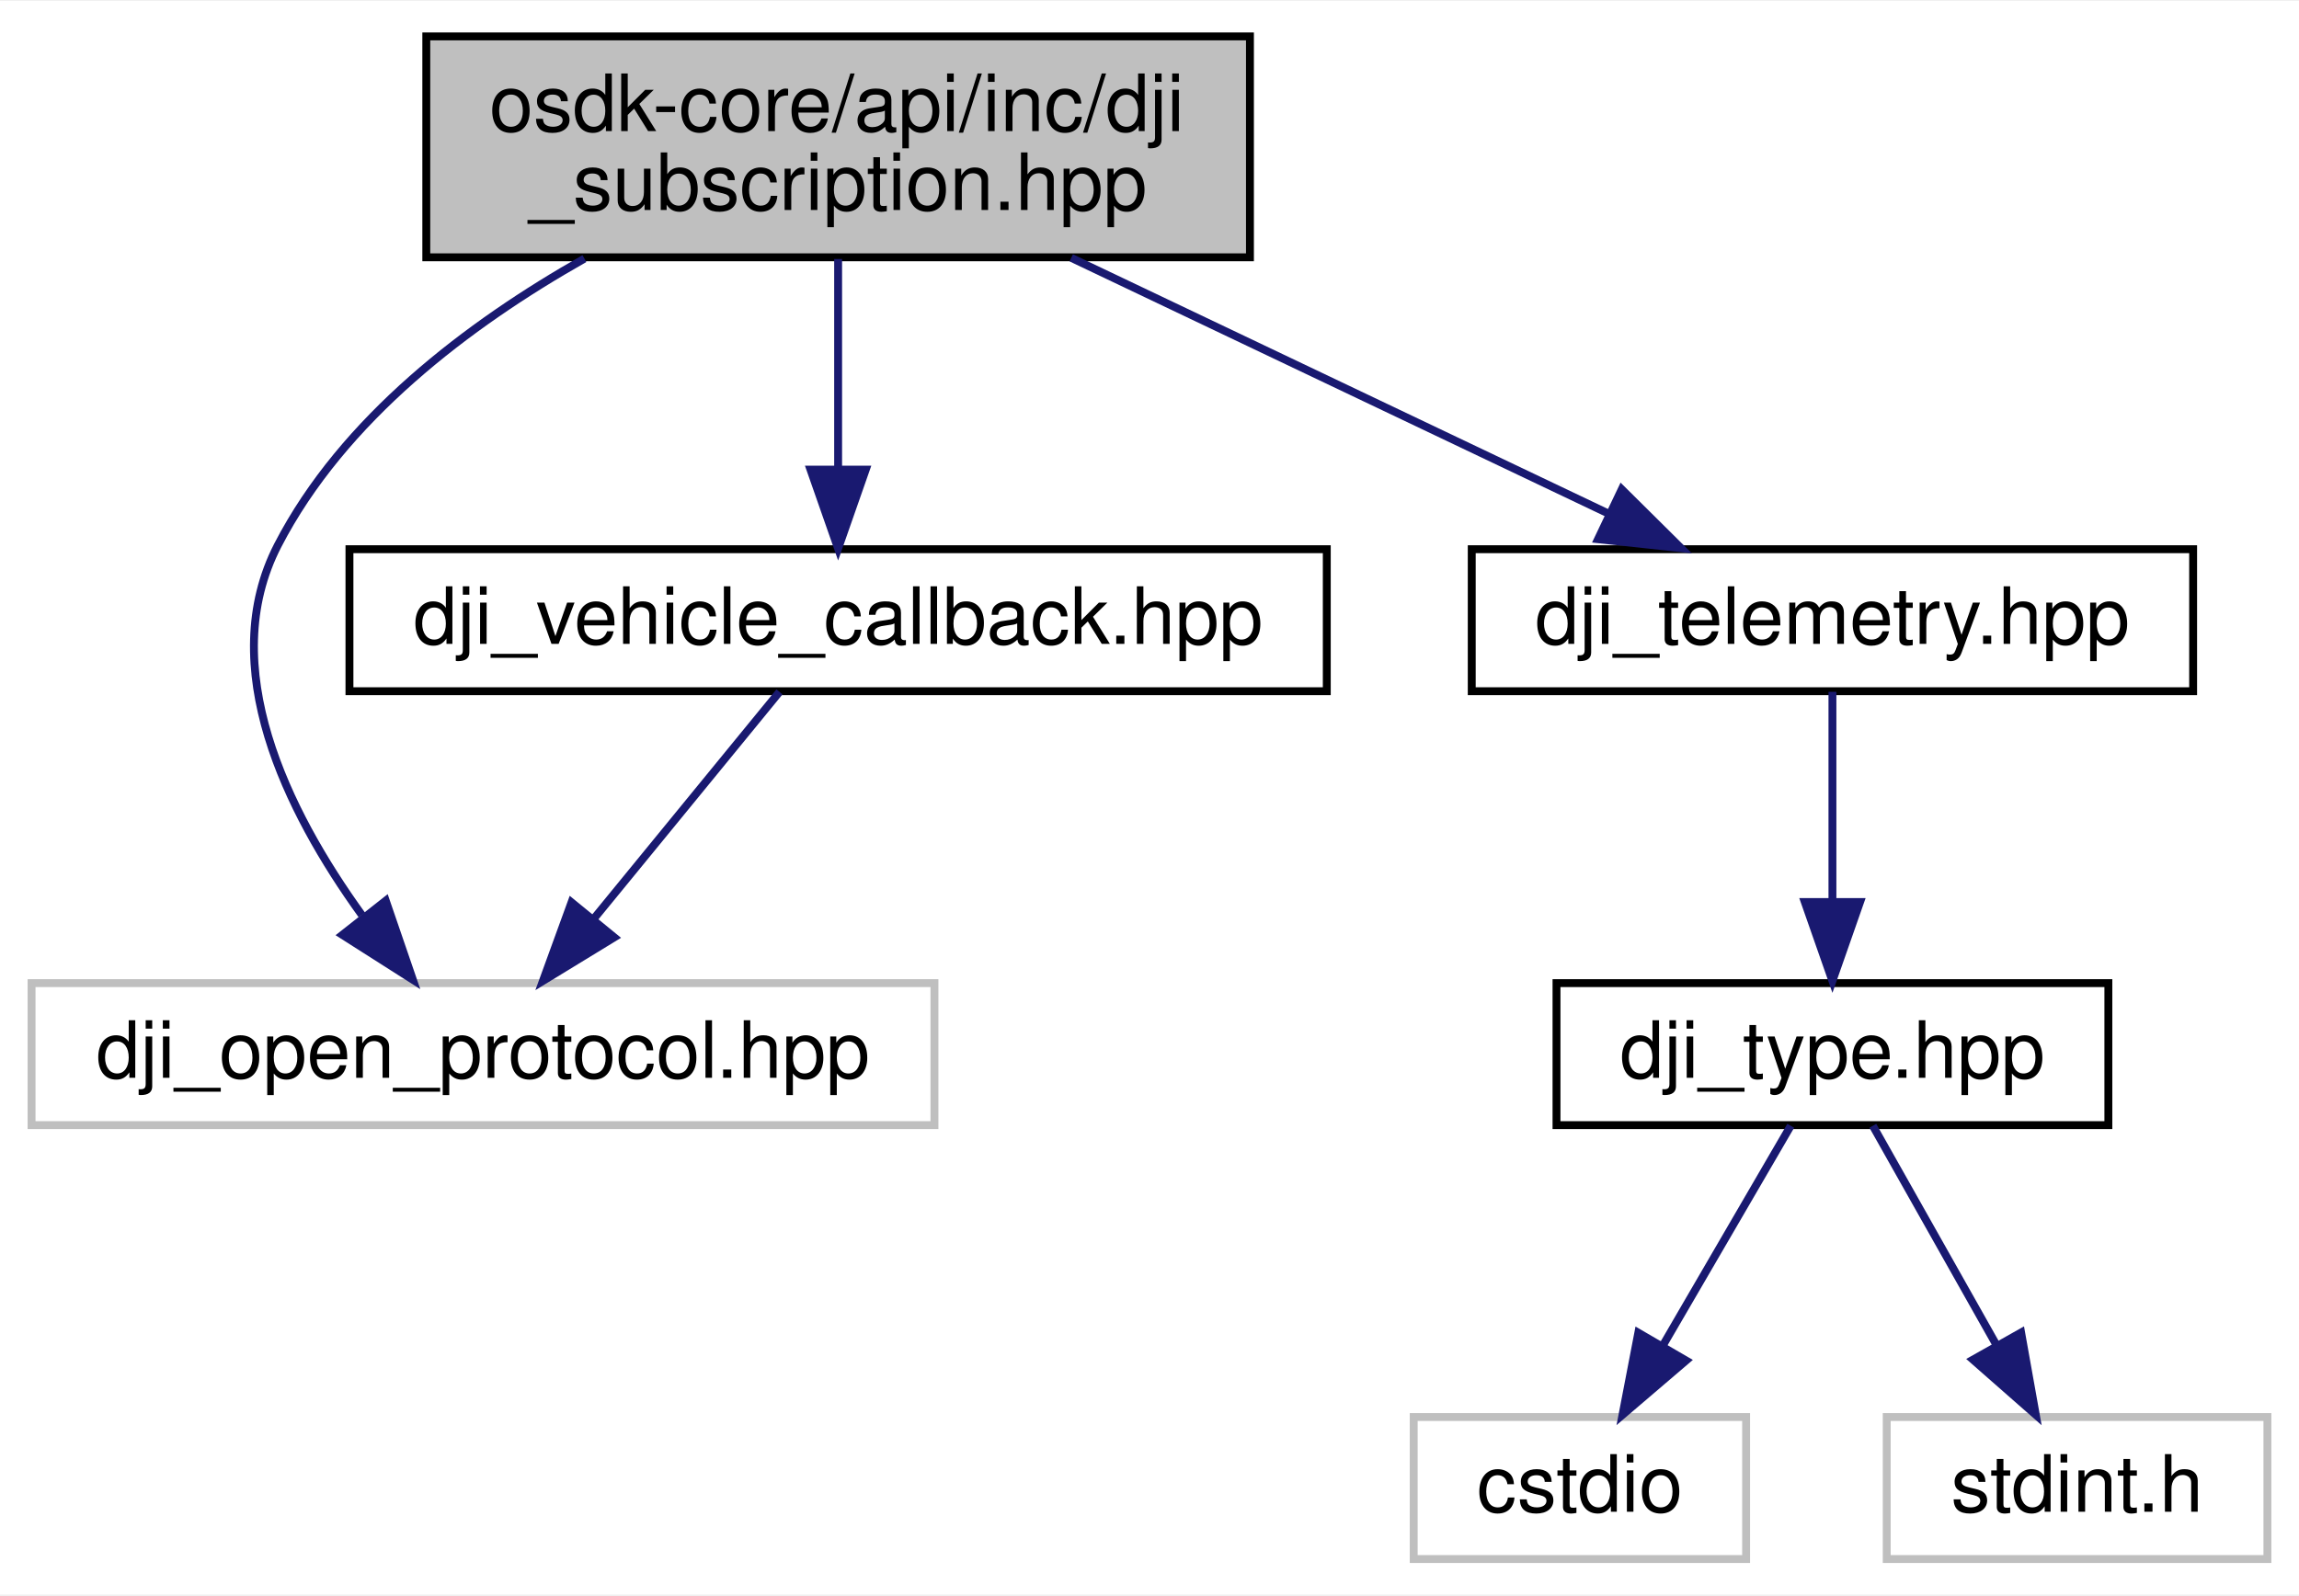
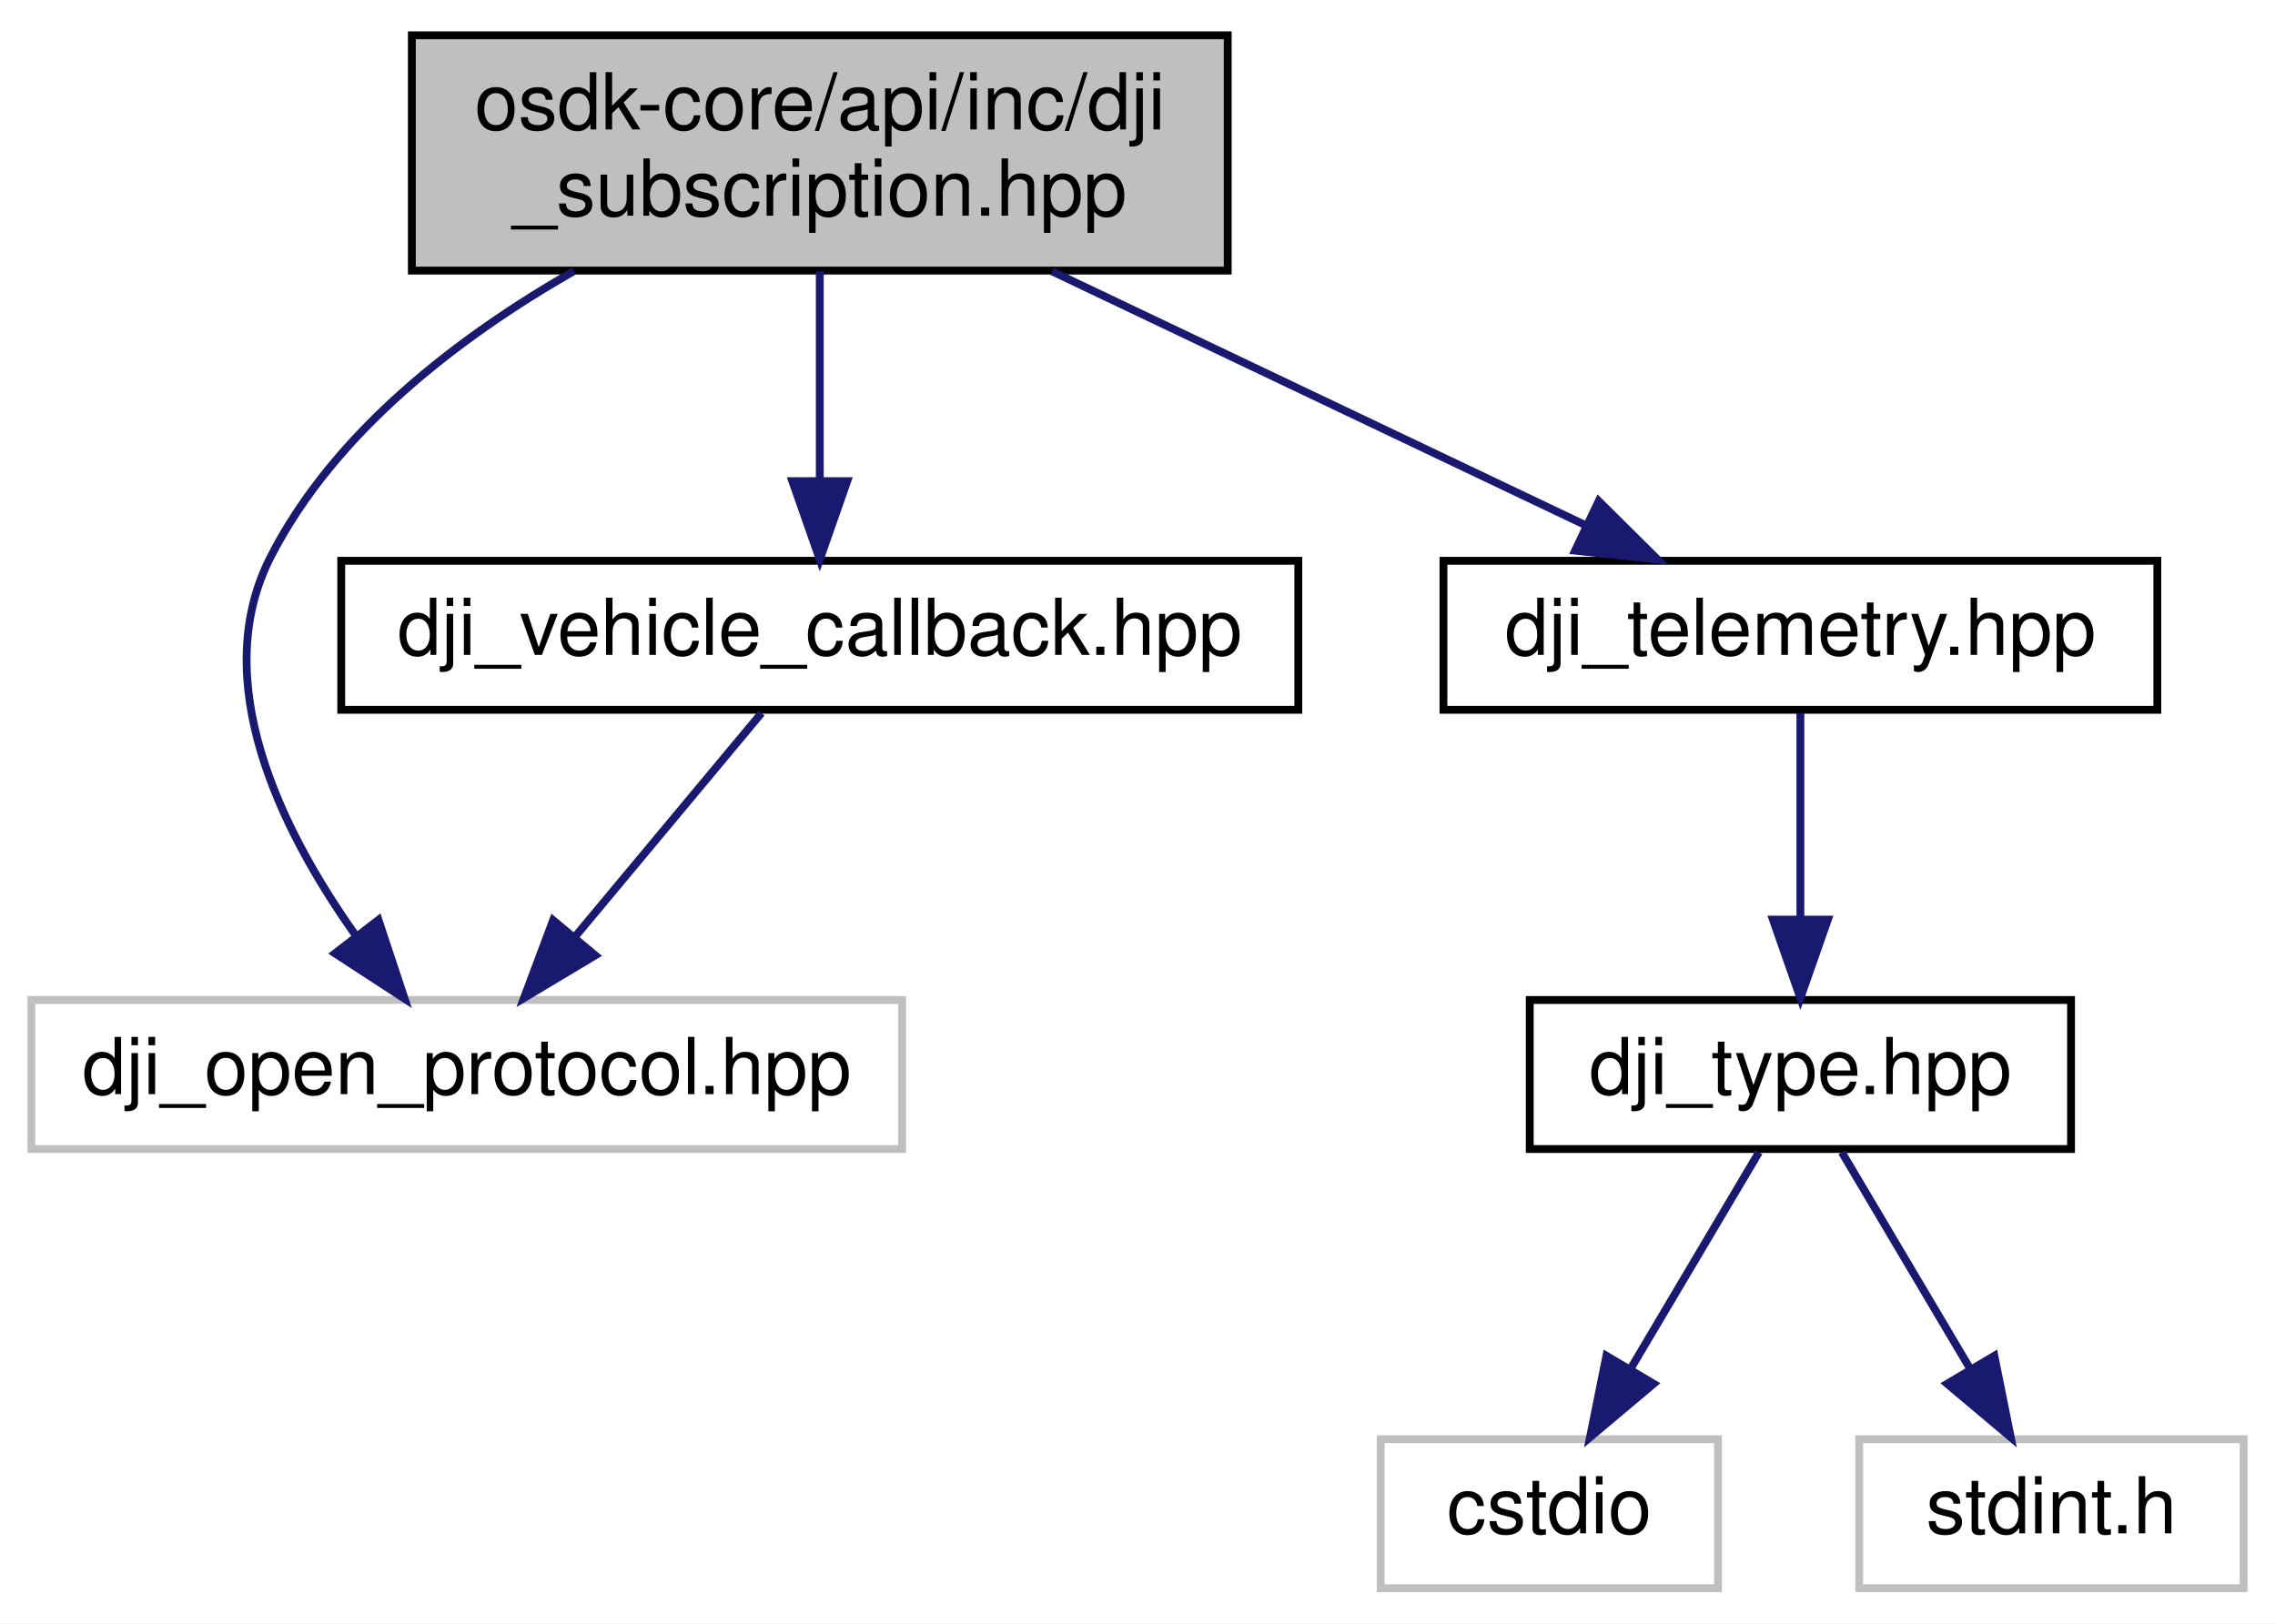
- <svg xmlns="http://www.w3.org/2000/svg" xmlns:xlink="http://www.w3.org/1999/xlink" width="291pt" height="202pt" viewBox="0.00 0.00 291.33 202.00">
-   <g id="graph0" class="graph" transform="scale(1 1) rotate(0) translate(4 198)">
-     <polygon fill="#ffffff" stroke="transparent" points="-4,4 -4,-198 287.327,-198 287.327,4 -4,4" />
+ <svg xmlns="http://www.w3.org/2000/svg" xmlns:xlink="http://www.w3.org/1999/xlink" width="290pt" height="207pt" viewBox="0.00 0.00 290.00 207.00">
+   <g id="graph0" class="graph" transform="scale(1 1) rotate(0) translate(4 203)">
+     <polygon fill="white" stroke="none" points="-4,4 -4,-203 286,-203 286,4 -4,4" />
    <g id="node1" class="node">
      <g id="a_node1">
        <a xlink:title="Telemetry Subscription API for DJI OSDK library.">
-           <polygon fill="#bfbfbf" stroke="#000000" points="50.02,-165.5 50.02,-193.5 154.394,-193.5 154.394,-165.5 50.02,-165.5" />
-           <text text-anchor="start" x="58.02" y="-181.5" font-family="Helvetica,sans-Serif" font-size="10.00" fill="#000000">osdk-core/api/inc/dji</text>
-           <text text-anchor="middle" x="102.207" y="-171.5" font-family="Helvetica,sans-Serif" font-size="10.00" fill="#000000">_subscription.hpp</text>
+           <polygon fill="#bfbfbf" stroke="black" points="48.5,-168.5 48.5,-198.5 152.5,-198.5 152.5,-168.5 48.5,-168.5" />
+           <text text-anchor="start" x="56.5" y="-186.5" font-family="Helvetica,sans-Serif" font-size="10.00">osdk-core/api/inc/dji</text>
+           <text text-anchor="middle" x="100.5" y="-175.5" font-family="Helvetica,sans-Serif" font-size="10.00">_subscription.hpp</text>
        </a>
      </g>
    </g>
    <g id="node2" class="node">
      <g id="a_node2">
        <a xlink:title=" ">
-           <polygon fill="#ffffff" stroke="#bfbfbf" points="0,-55.5 0,-73.5 114.413,-73.5 114.413,-55.5 0,-55.5" />
-           <text text-anchor="middle" x="57.206" y="-61.5" font-family="Helvetica,sans-Serif" font-size="10.00" fill="#000000">dji_open_protocol.hpp</text>
+           <polygon fill="white" stroke="#bfbfbf" points="0,-56.5 0,-75.5 111,-75.5 111,-56.5 0,-56.5" />
+           <text text-anchor="middle" x="55.5" y="-63.5" font-family="Helvetica,sans-Serif" font-size="10.00">dji_open_protocol.hpp</text>
        </a>
      </g>
    </g>
    <g id="edge1" class="edge">
-       <path fill="none" stroke="#191970" d="M70.059,-165.336C55.381,-157.034 39.459,-144.997 31.206,-129 23.291,-113.656 32.331,-95.329 41.855,-82.138" />
-       <polygon fill="#191970" stroke="#191970" points="44.884,-83.949 48.322,-73.927 39.385,-79.617 44.884,-83.949" />
+       <path fill="none" stroke="midnightblue" d="M69.158,-168.44C54.583,-160.105 38.691,-148.009 30.5,-132 22.446,-116.258 31.753,-97.288 41.214,-83.917" />
+       <polygon fill="midnightblue" stroke="midnightblue" points="44.244,-85.719 47.577,-75.662 38.7,-81.445 44.244,-85.719" />
    </g>
    <g id="node3" class="node">
      <g id="a_node3">
        <a xlink:href="dji__telemetry_8hpp.html" target="_top" xlink:title="Enumeration of all telemetry data types, structures and maps.">
-           <polygon fill="#ffffff" stroke="#000000" points="182.499,-110.5 182.499,-128.5 273.914,-128.5 273.914,-110.5 182.499,-110.5" />
-           <text text-anchor="middle" x="228.207" y="-116.5" font-family="Helvetica,sans-Serif" font-size="10.00" fill="#000000">dji_telemetry.hpp</text>
+           <polygon fill="white" stroke="black" points="180,-112.5 180,-131.5 271,-131.5 271,-112.5 180,-112.5" />
+           <text text-anchor="middle" x="225.5" y="-119.5" font-family="Helvetica,sans-Serif" font-size="10.00">dji_telemetry.hpp</text>
        </a>
      </g>
    </g>
    <g id="edge2" class="edge">
-       <path fill="none" stroke="#191970" d="M131.748,-165.433C152.344,-155.625 179.661,-142.617 199.966,-132.948" />
-       <polygon fill="#191970" stroke="#191970" points="201.507,-136.09 209.031,-128.631 198.498,-129.77 201.507,-136.09" />
+       <path fill="none" stroke="midnightblue" d="M130.123,-168.399C150.722,-158.595 177.98,-145.619 198.08,-136.052" />
+       <polygon fill="midnightblue" stroke="midnightblue" points="199.786,-139.116 207.311,-131.658 196.778,-132.796 199.786,-139.116" />
    </g>
    <g id="node7" class="node">
      <g id="a_node7">
        <a xlink:href="dji__vehicle__callback_8hpp.html" target="_top" xlink:title="Type definition for new Vehicle-style callbacks.">
-           <polygon fill="#ffffff" stroke="#000000" points="40.283,-110.5 40.283,-128.5 164.13,-128.5 164.13,-110.5 40.283,-110.5" />
-           <text text-anchor="middle" x="102.207" y="-116.5" font-family="Helvetica,sans-Serif" font-size="10.00" fill="#000000">dji_vehicle_callback.hpp</text>
+           <polygon fill="white" stroke="black" points="39.5,-112.5 39.5,-131.5 161.5,-131.5 161.5,-112.5 39.5,-112.5" />
+           <text text-anchor="middle" x="100.5" y="-119.5" font-family="Helvetica,sans-Serif" font-size="10.00">dji_vehicle_callback.hpp</text>
        </a>
      </g>
    </g>
    <g id="edge6" class="edge">
-       <path fill="none" stroke="#191970" d="M102.207,-165.281C102.207,-157.378 102.207,-147.432 102.207,-138.831" />
-       <polygon fill="#191970" stroke="#191970" points="105.707,-138.584 102.207,-128.584 98.707,-138.584 105.707,-138.584" />
+       <path fill="none" stroke="midnightblue" d="M100.5,-168.399C100.5,-160.466 100.5,-150.458 100.5,-141.858" />
+       <polygon fill="midnightblue" stroke="midnightblue" points="104,-141.658 100.5,-131.658 97,-141.658 104,-141.658" />
    </g>
    <g id="node4" class="node">
      <g id="a_node4">
        <a xlink:href="dji__type_8hpp.html" target="_top" xlink:title="Data type and Data Structure definitions for use throughout DJI OSDK.">
-           <polygon fill="#ffffff" stroke="#000000" points="193.241,-55.5 193.241,-73.5 263.172,-73.5 263.172,-55.5 193.241,-55.5" />
-           <text text-anchor="middle" x="228.207" y="-61.5" font-family="Helvetica,sans-Serif" font-size="10.00" fill="#000000">dji_type.hpp</text>
+           <polygon fill="white" stroke="black" points="191,-56.5 191,-75.5 260,-75.5 260,-56.5 191,-56.5" />
+           <text text-anchor="middle" x="225.5" y="-63.5" font-family="Helvetica,sans-Serif" font-size="10.00">dji_type.hpp</text>
        </a>
      </g>
    </g>
    <g id="edge3" class="edge">
-       <path fill="none" stroke="#191970" d="M228.207,-110.418C228.207,-103.216 228.207,-92.896 228.207,-83.863" />
-       <polygon fill="#191970" stroke="#191970" points="231.707,-83.779 228.207,-73.779 224.707,-83.779 231.707,-83.779" />
+       <path fill="none" stroke="midnightblue" d="M225.5,-112.083C225.5,-105.006 225.5,-94.861 225.5,-85.987" />
+       <polygon fill="midnightblue" stroke="midnightblue" points="229,-85.751 225.5,-75.751 222,-85.751 229,-85.751" />
    </g>
    <g id="node5" class="node">
      <g id="a_node5">
        <a xlink:title=" ">
-           <polygon fill="#ffffff" stroke="#bfbfbf" points="175.145,-.5 175.145,-18.5 217.268,-18.5 217.268,-.5 175.145,-.5" />
-           <text text-anchor="middle" x="196.207" y="-6.5" font-family="Helvetica,sans-Serif" font-size="10.00" fill="#000000">cstdio</text>
+           <polygon fill="white" stroke="#bfbfbf" points="172,-0.5 172,-19.5 215,-19.5 215,-0.5 172,-0.5" />
+           <text text-anchor="middle" x="193.5" y="-7.5" font-family="Helvetica,sans-Serif" font-size="10.00">cstdio</text>
        </a>
      </g>
    </g>
    <g id="edge4" class="edge">
-       <path fill="none" stroke="#191970" d="M222.922,-55.418C218.548,-47.9 212.197,-36.983 206.784,-27.68" />
-       <polygon fill="#191970" stroke="#191970" points="209.66,-25.663 201.606,-18.779 203.609,-29.183 209.66,-25.663" />
+       <path fill="none" stroke="midnightblue" d="M220.216,-56.083C215.789,-48.613 209.337,-37.724 203.882,-28.52" />
+       <polygon fill="midnightblue" stroke="midnightblue" points="206.795,-26.57 198.686,-19.751 200.773,-30.138 206.795,-26.57" />
    </g>
    <g id="node6" class="node">
      <g id="a_node6">
        <a xlink:title=" ">
-           <polygon fill="#ffffff" stroke="#bfbfbf" points="235.086,-.5 235.086,-18.5 283.327,-18.5 283.327,-.5 235.086,-.5" />
-           <text text-anchor="middle" x="259.207" y="-6.5" font-family="Helvetica,sans-Serif" font-size="10.00" fill="#000000">stdint.h</text>
+           <polygon fill="white" stroke="#bfbfbf" points="233,-0.5 233,-19.5 282,-19.5 282,-0.5 233,-0.5" />
+           <text text-anchor="middle" x="257.5" y="-7.5" font-family="Helvetica,sans-Serif" font-size="10.00">stdint.h</text>
        </a>
      </g>
    </g>
    <g id="edge5" class="edge">
-       <path fill="none" stroke="#191970" d="M233.326,-55.418C237.563,-47.9 243.716,-36.983 248.96,-27.68" />
-       <polygon fill="#191970" stroke="#191970" points="252.115,-29.21 253.976,-18.779 246.017,-25.772 252.115,-29.21" />
+       <path fill="none" stroke="midnightblue" d="M230.784,-56.083C235.211,-48.613 241.663,-37.724 247.118,-28.52" />
+       <polygon fill="midnightblue" stroke="midnightblue" points="250.227,-30.138 252.314,-19.751 244.205,-26.57 250.227,-30.138" />
    </g>
    <g id="edge7" class="edge">
-       <path fill="none" stroke="#191970" d="M94.776,-110.418C88.43,-102.662 79.126,-91.29 71.364,-81.803" />
-       <polygon fill="#191970" stroke="#191970" points="73.84,-79.303 64.799,-73.779 68.422,-83.735 73.84,-79.303" />
+       <path fill="none" stroke="midnightblue" d="M93.069,-112.083C86.647,-104.377 77.194,-93.033 69.377,-83.653" />
+       <polygon fill="midnightblue" stroke="midnightblue" points="71.883,-81.193 62.793,-75.751 66.506,-85.674 71.883,-81.193" />
    </g>
  </g>
</svg>
